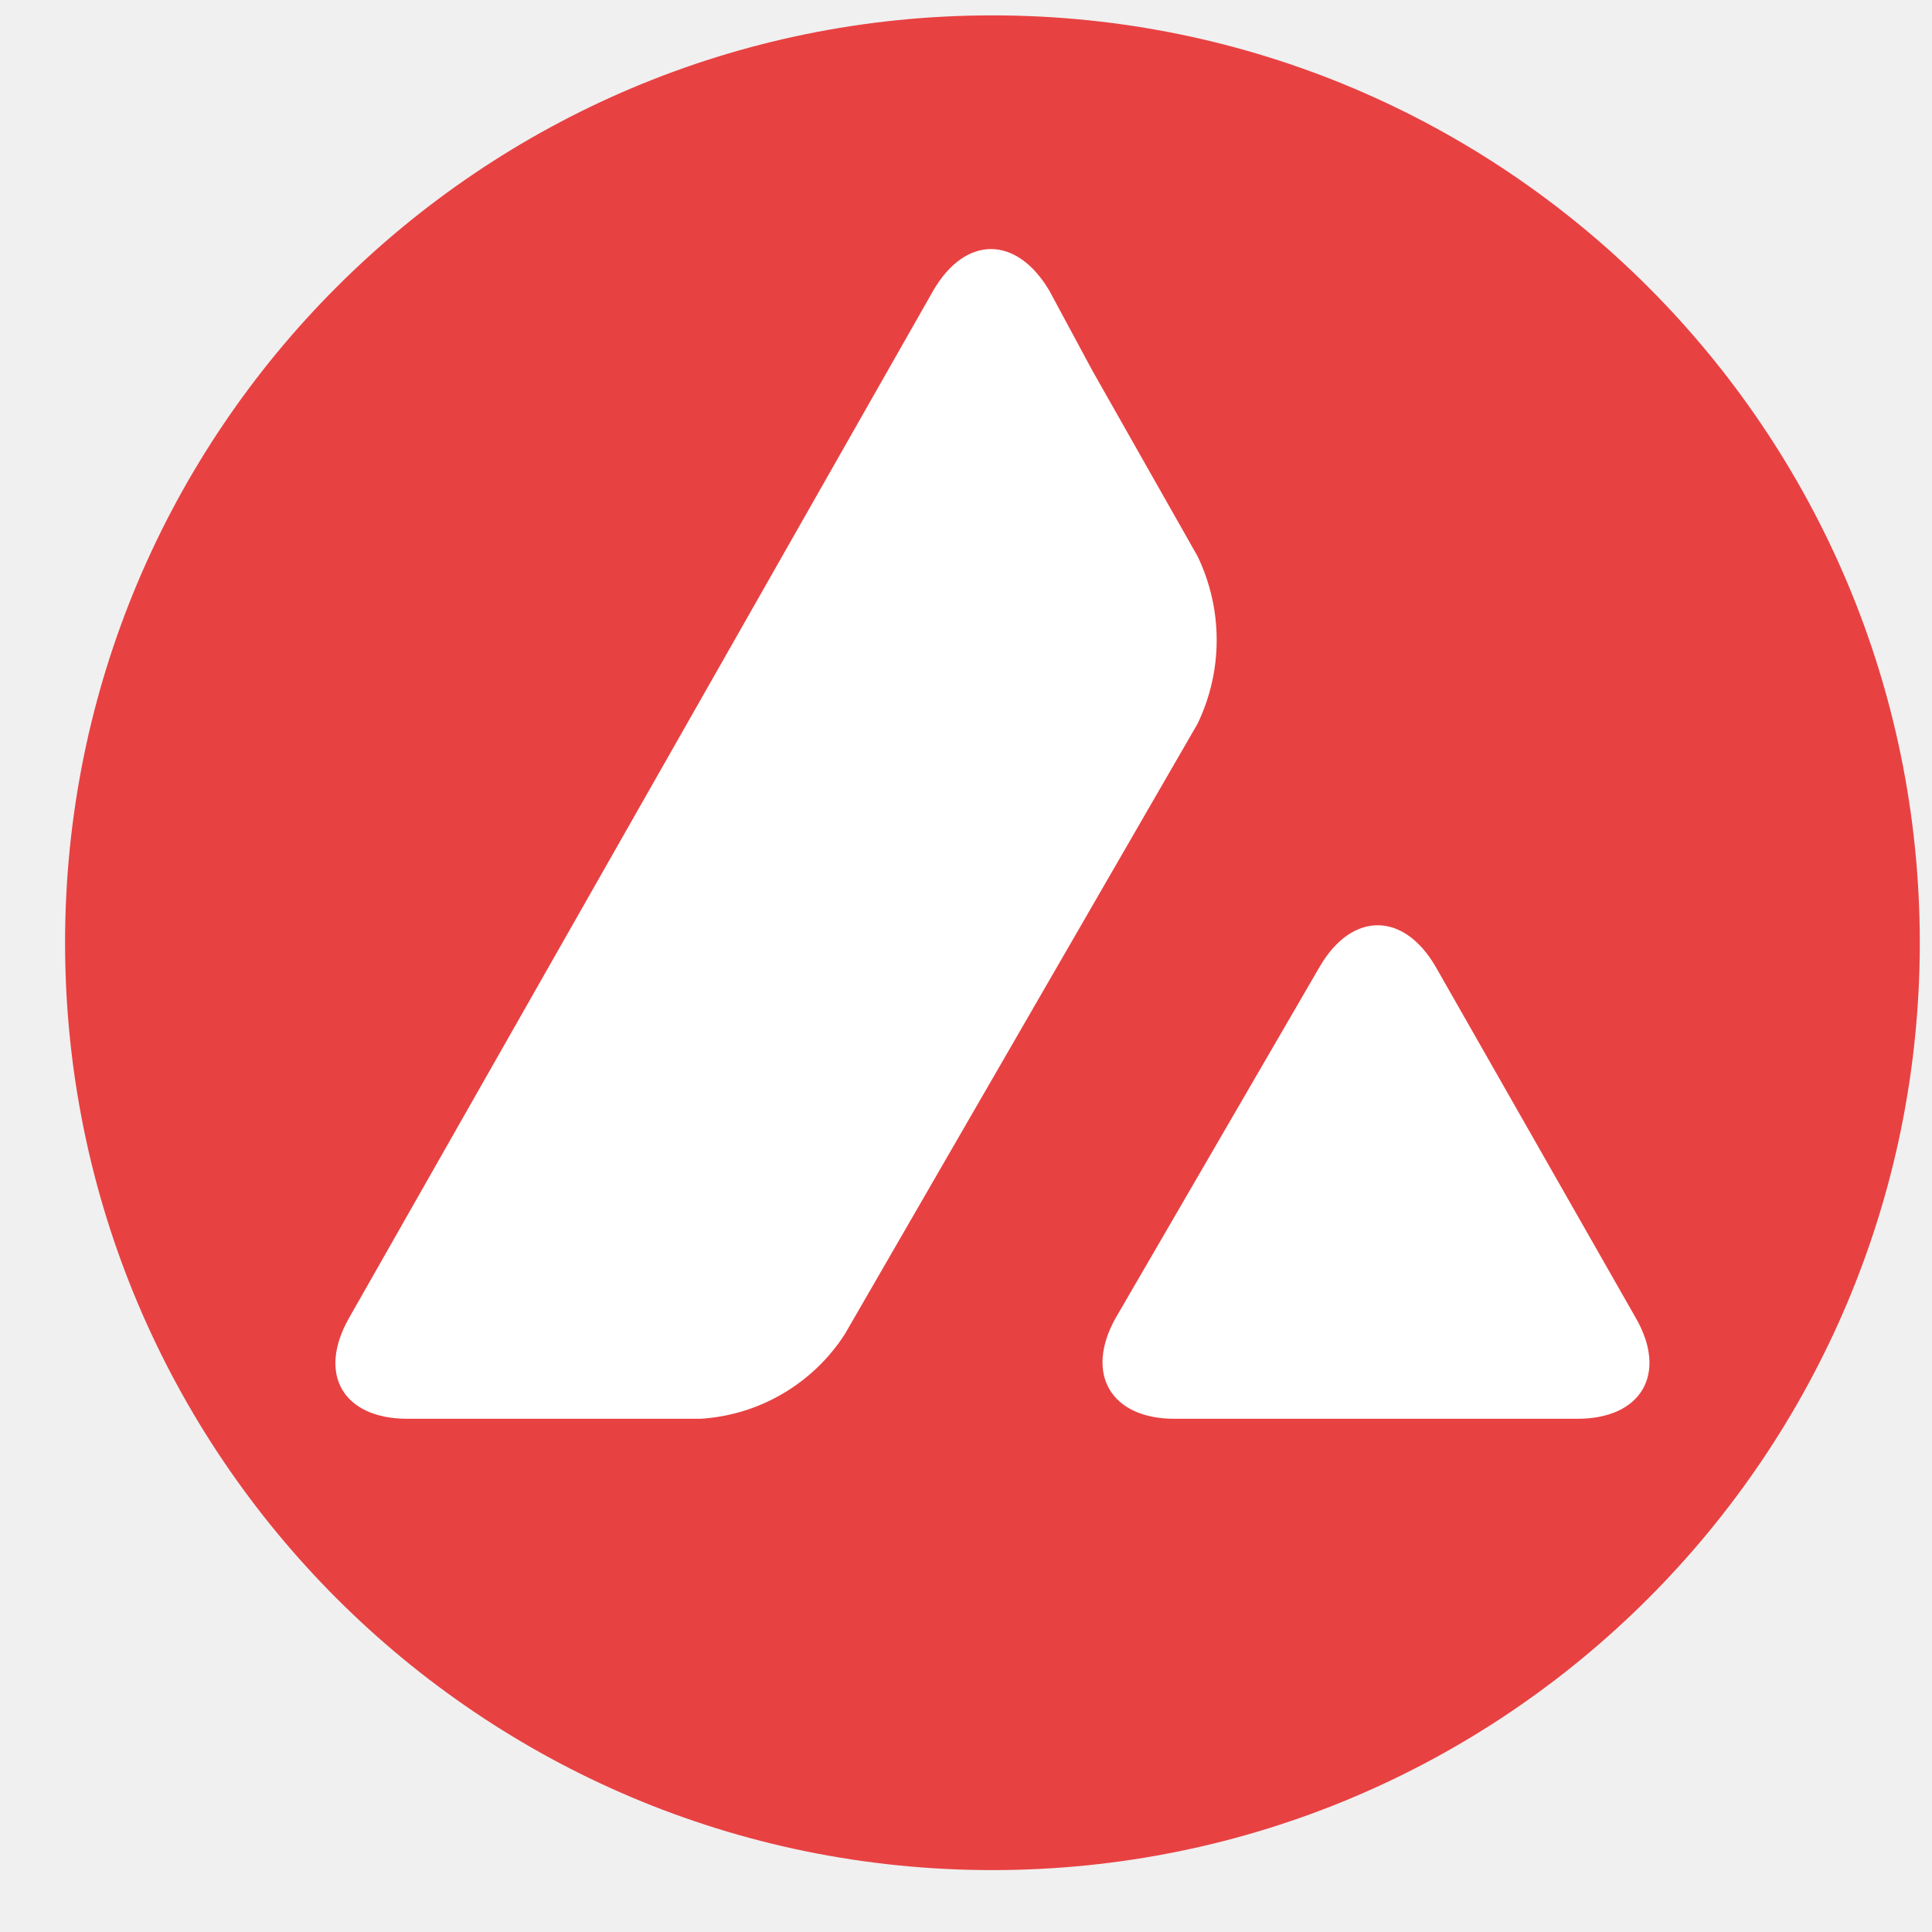
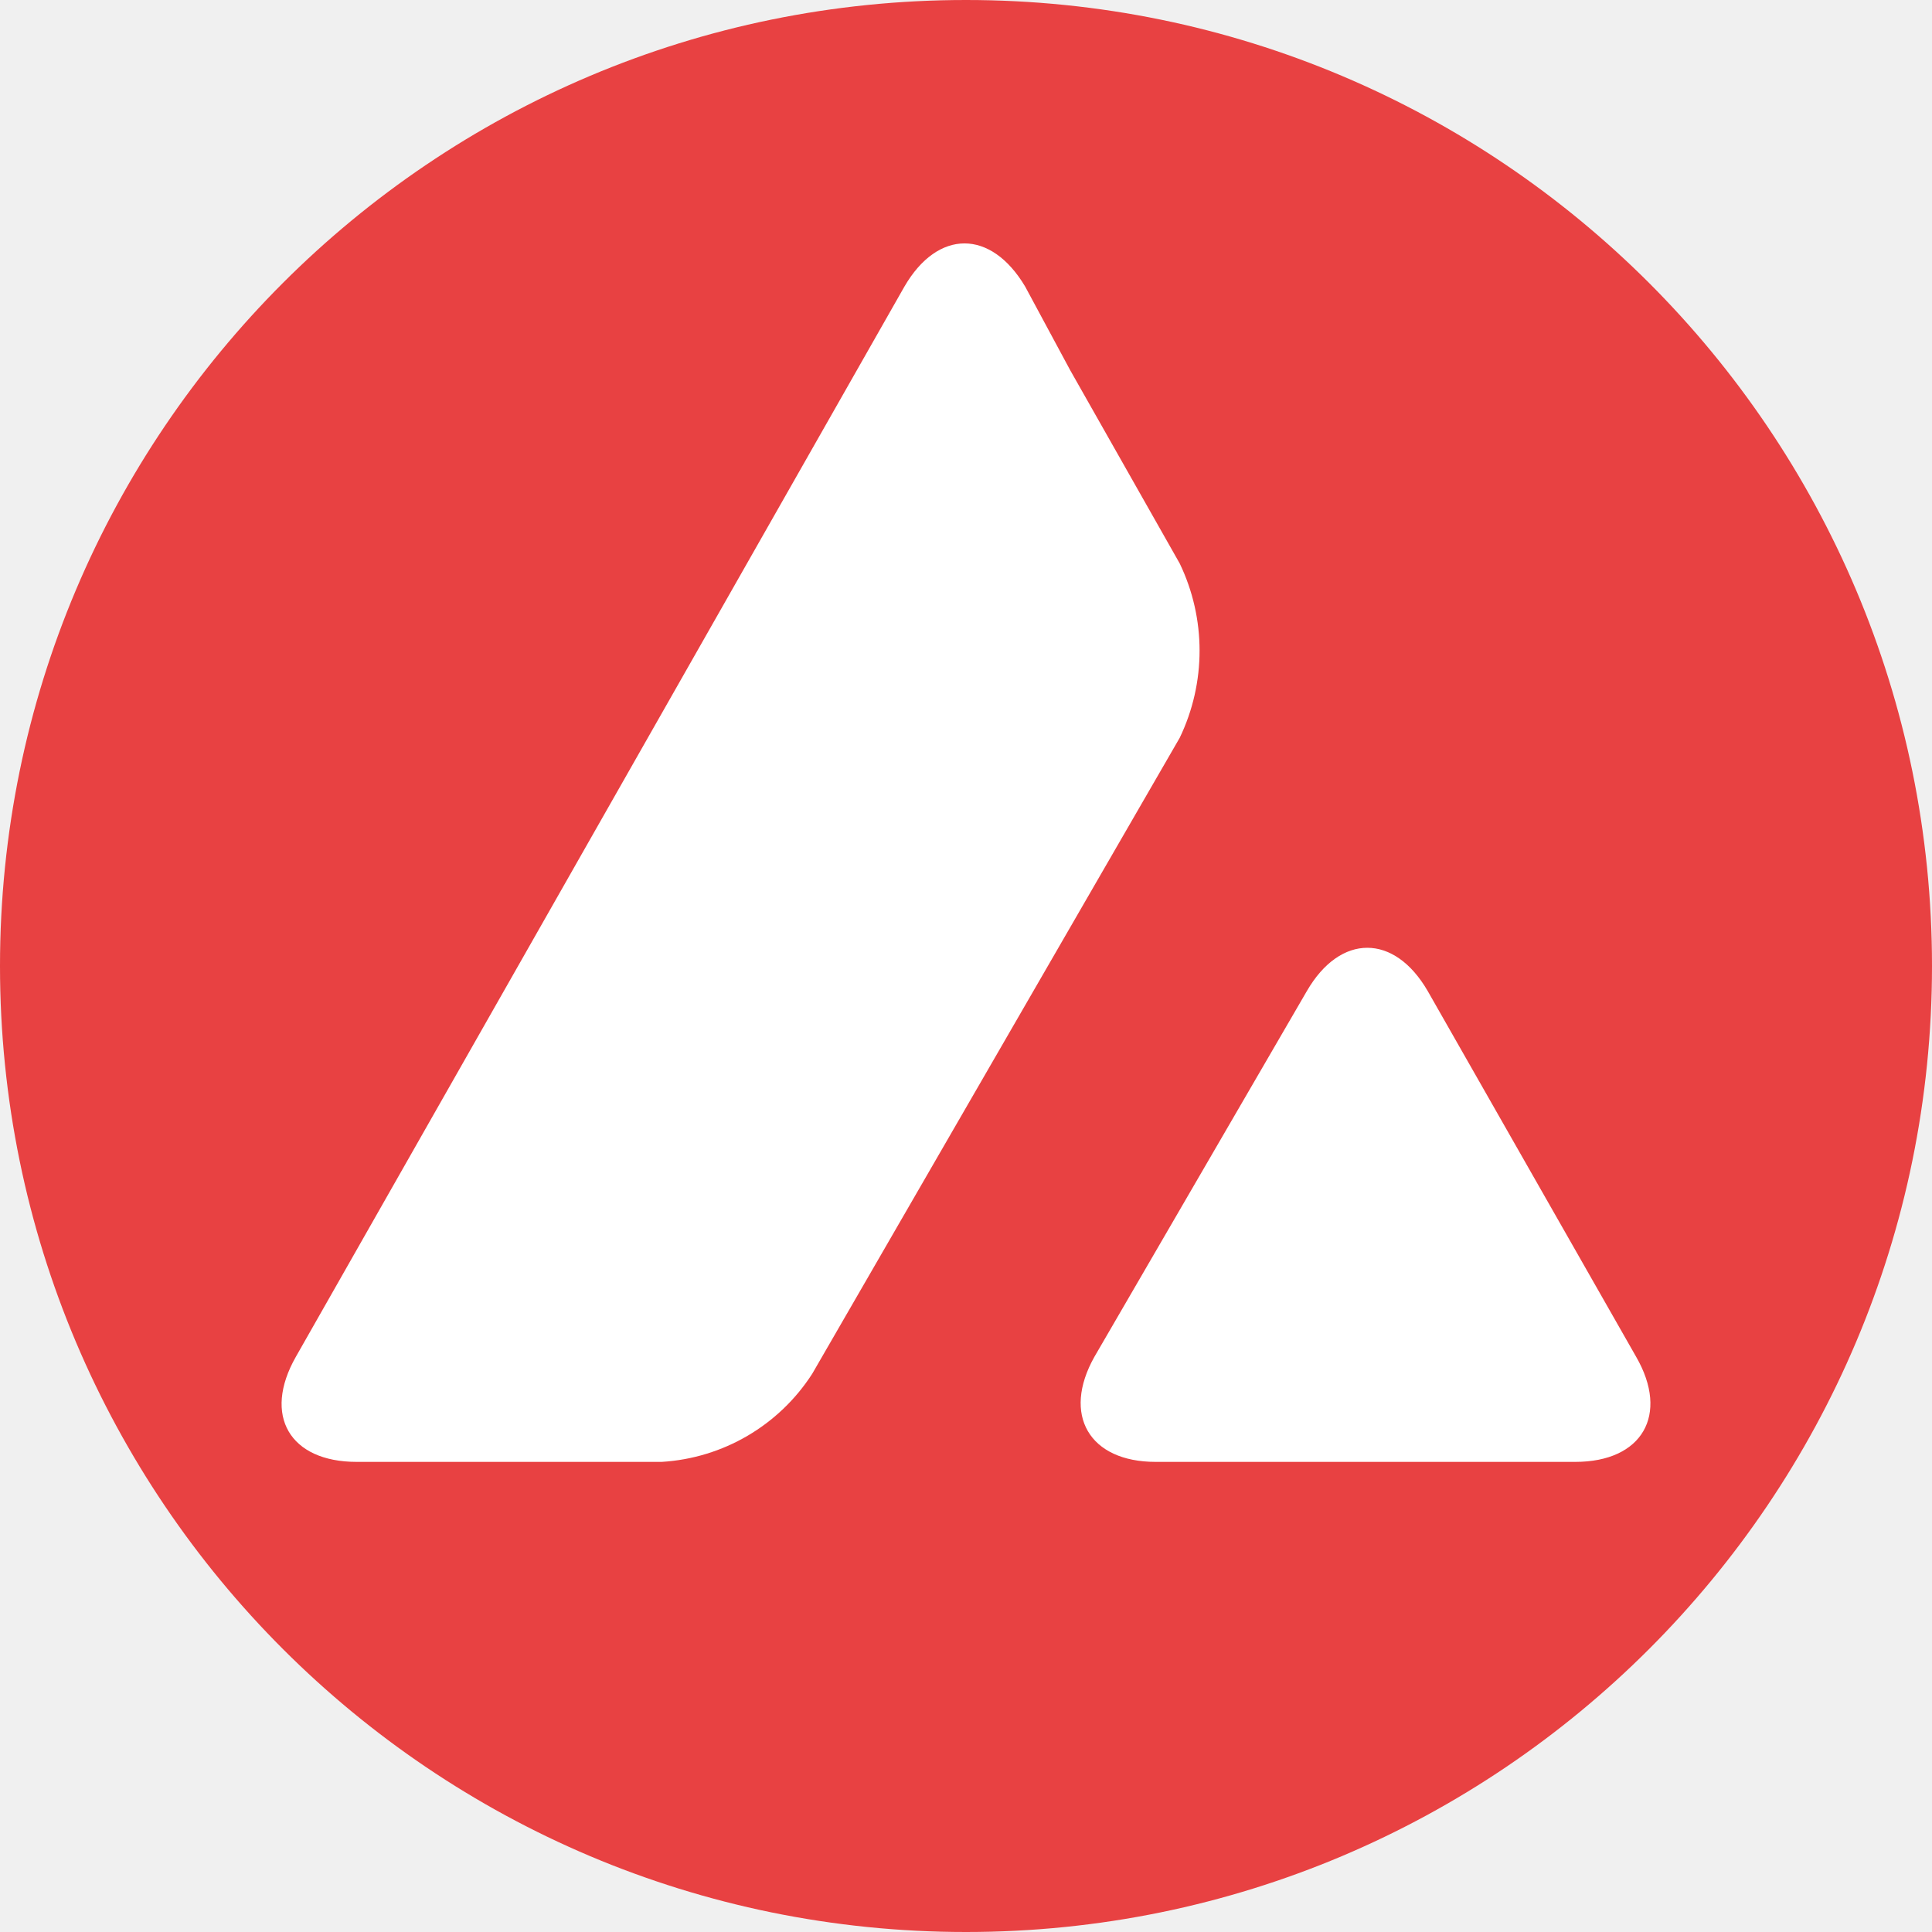
- <svg xmlns="http://www.w3.org/2000/svg" width="25px" height="25px" version="1.1" xml:space="preserve" style="fill-rule:evenodd;clip-rule:evenodd;stroke-linejoin:round;stroke-miterlimit:2;">
-   <g id="Layer_2">
-     <g id="Layer_1-2">
-       <circle cx="12.842" cy="12.199" r="12" style="fill:rgb(232,65,66);" />
-       <path d="M17.077,12.509c0.415,-0.715 1.085,-0.715 1.5,-0l2.59,4.545c0.415,0.72 0.075,1.305 -0.755,1.305l-5.215,-0c-0.825,-0 -1.165,-0.585 -0.76,-1.305l2.64,-4.545Zm-5,-8.75c0.415,-0.715 1.075,-0.715 1.5,-0l0.56,1.04l1.36,2.4c0.329,0.684 0.329,1.481 0,2.165l-4.565,7.9c-0.413,0.641 -1.108,1.049 -1.87,1.095l-3.79,-0c-0.83,-0 -1.17,-0.575 -0.755,-1.305l7.56,-13.295Z" style="fill:white;fill-rule:nonzero;" />
+ <svg xmlns="http://www.w3.org/2000/svg" viewBox="0 0 48 48">
+   <defs>
+     <style>.cls-1{fill:#e84142;}.cls-2{fill:#fff;}</style>
+   </defs>
+   <g id="Layer_2" data-name="Layer 2">
+     <g id="Layer_1-2" data-name="Layer 1">
+       <circle class="cls-1" cx="24" cy="24" r="24" />
+       <path class="cls-2" d="M32.47,24.62c.83-1.43,2.17-1.43,3,0l5.18,9.09c.83,1.44.15,2.61-1.51,2.61H28.71c-1.65,0-2.33-1.17-1.52-2.61Zm-10-17.5c.83-1.43,2.15-1.43,3,0L26.59,9.2,29.31,14a5,5,0,0,1,0,4.33L20.18,34.13a4.79,4.79,0,0,1-3.74,2.19H8.86c-1.66,0-2.34-1.15-1.51-2.61Z" />
    </g>
  </g>
</svg>
